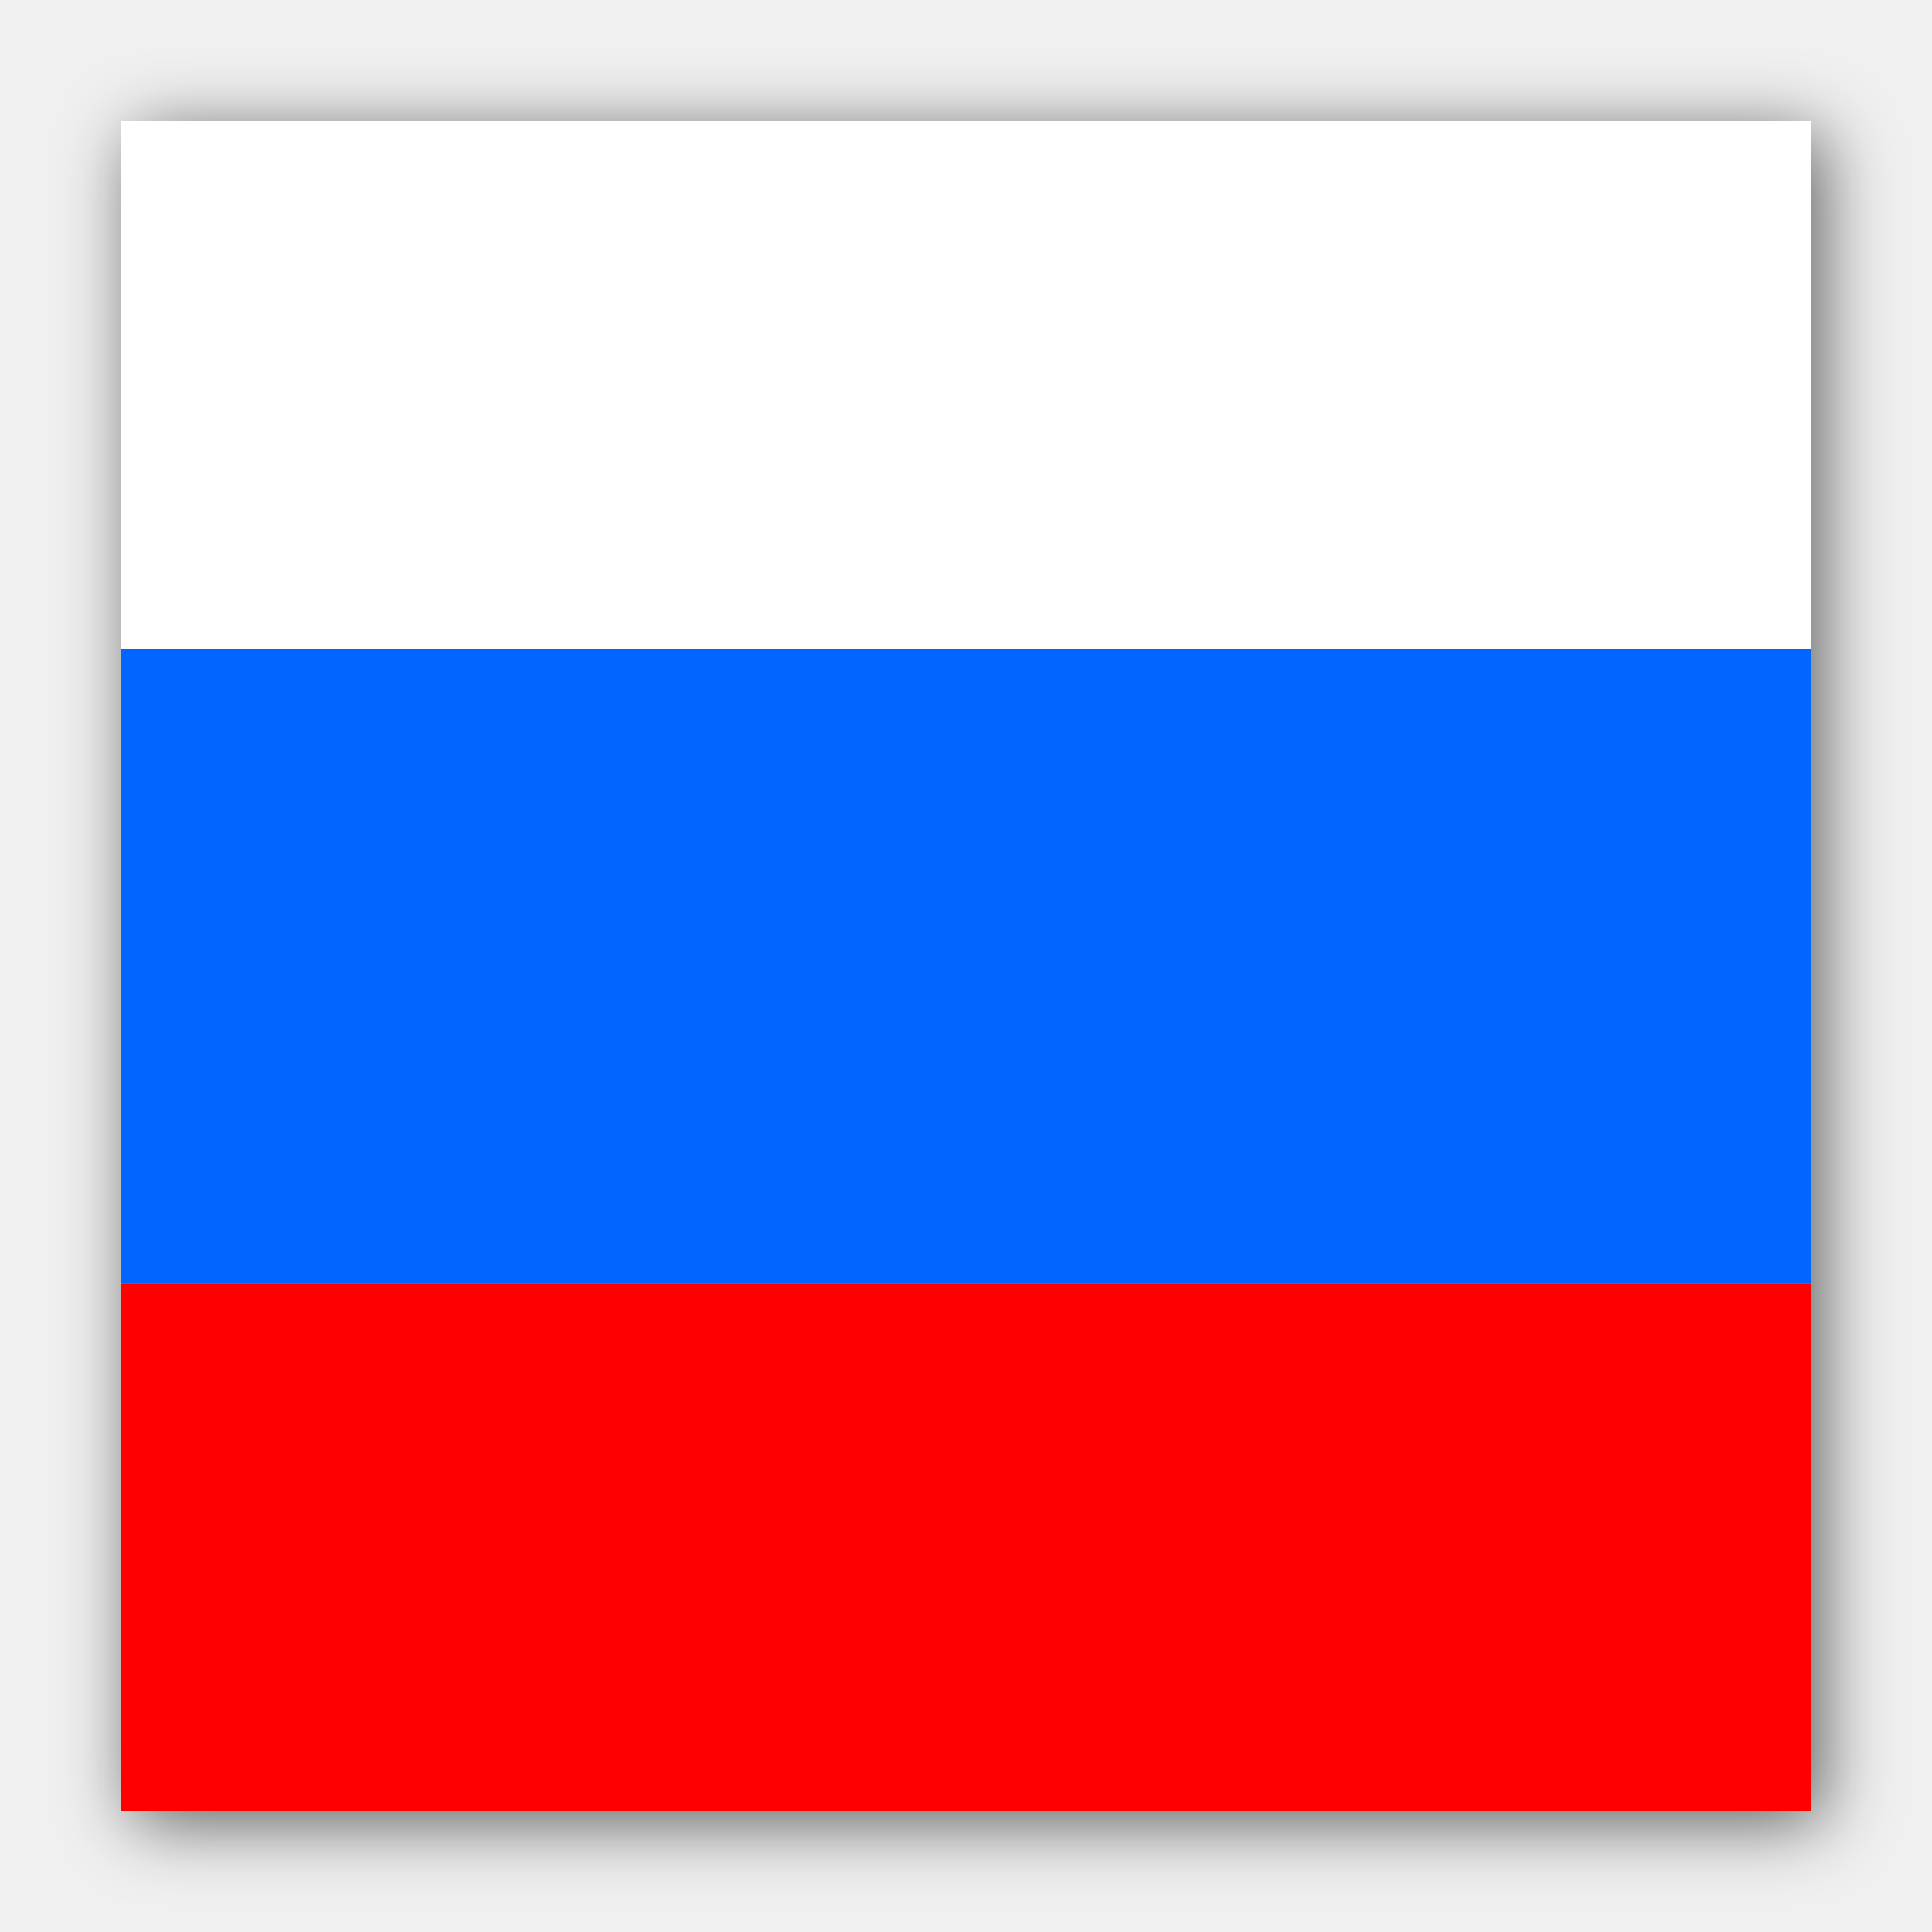
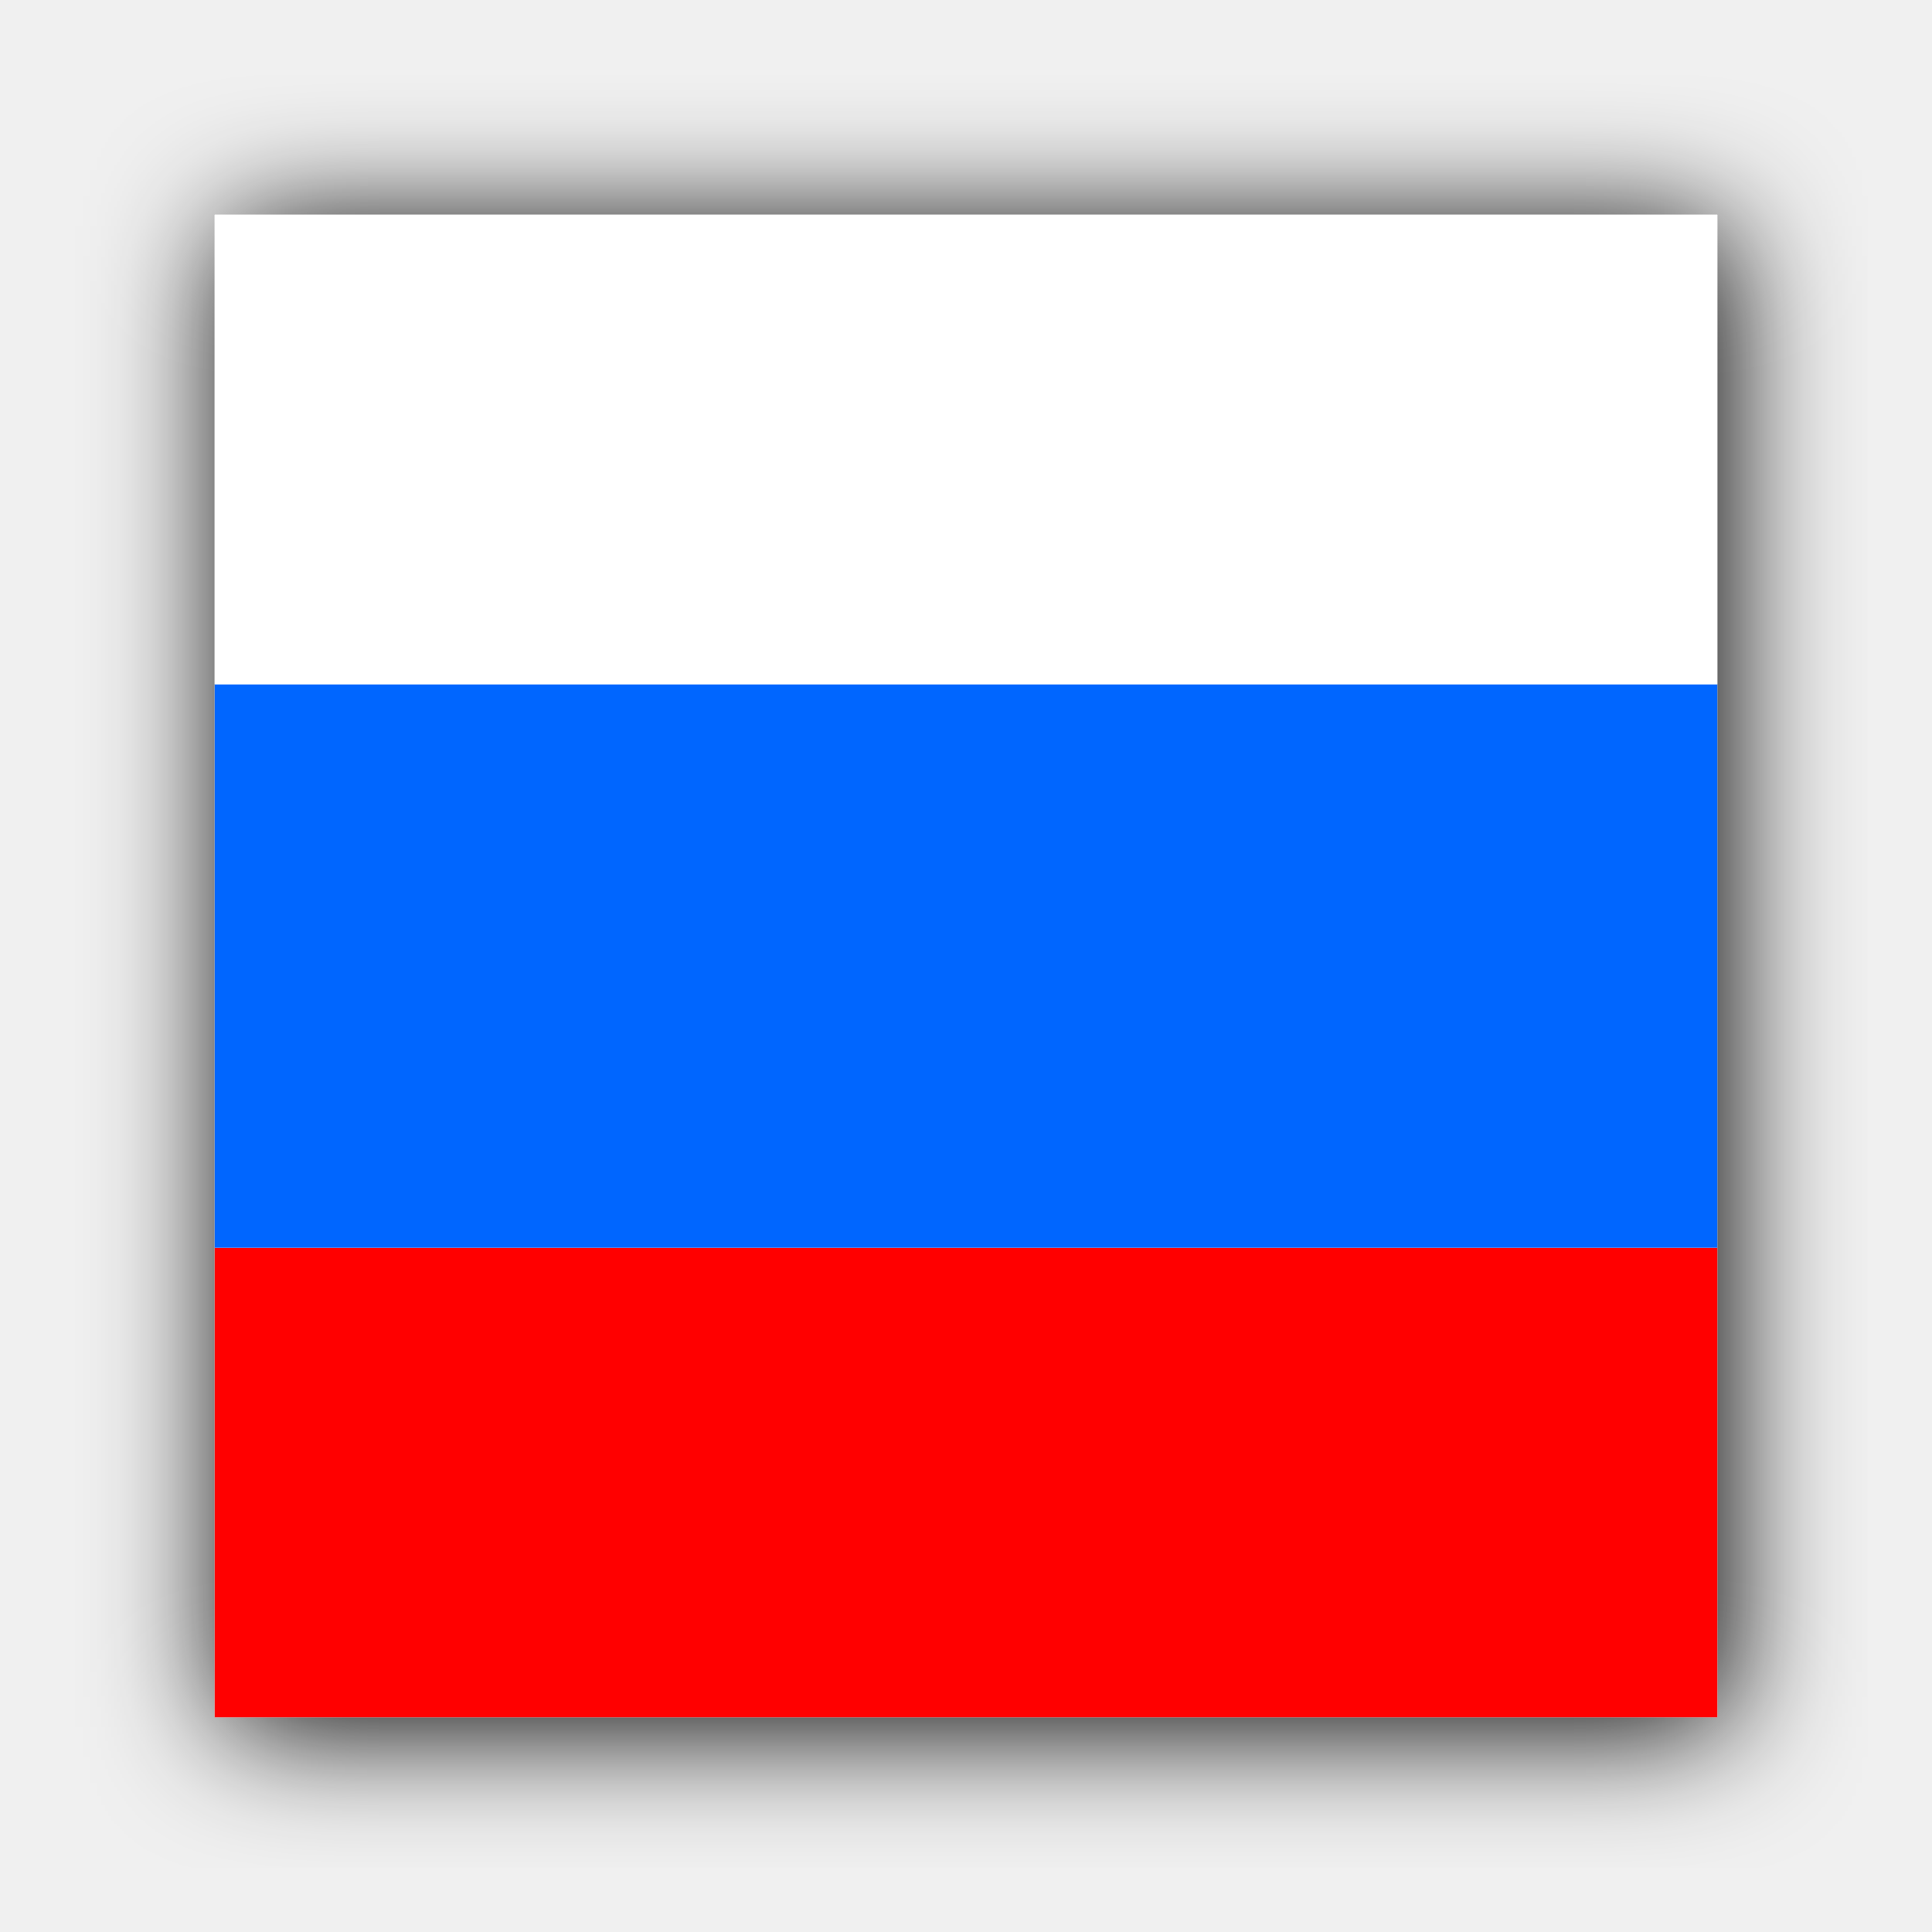
- <svg xmlns="http://www.w3.org/2000/svg" width="16" height="16" id="svg2" version="1.1">
+ <svg xmlns="http://www.w3.org/2000/svg" width="18" height="18" id="svg2" version="1.1">
  <defs id="defs4">
-     <filter style="color-interpolation-filters:sRGB;" id="filter3940">
-       <feFlood flood-opacity="0.6" flood-color="rgb(0,0,0)" result="flood" id="feFlood3942" />
+     <filter id="filter3940" color-interpolation-filters="sRGB">
+       <feFlood flood-opacity="1" flood-color="rgb(0,0,0)" result="flood" id="feFlood3942" />
      <feComposite in="flood" in2="SourceGraphic" operator="in" result="composite1" id="feComposite3944" />
-       <feGaussianBlur in="composite" stdDeviation="0.3" result="blur" id="feGaussianBlur3946" />
+       <feGaussianBlur stdDeviation="0.6" result="blur" id="feGaussianBlur3946" />
      <feOffset dx="0.1" dy="0.1" result="offset" id="feOffset3948" />
      <feComposite in="SourceGraphic" in2="offset" operator="over" result="composite2" id="feComposite3950" />
    </filter>
  </defs>
-   <g id="layer1" transform="translate(0,-1036.362)">
-     <rect style="fill:#ffffff;stroke:none;filter:url(#filter3940)" id="rect3770" width="14" height="14" x="1" y="1037.362" />
-     <g id="g3761" transform="matrix(0.875,0,0,0.875,1,130.5454)">
+   <g id="layer1" transform="translate(0,-1034.362)">
+     <rect style="fill:#ffffff;stroke:none;filter:url(#filter3940)" id="rect3770" width="14" height="14" x="2" y="1036.362" />
+     <g id="g3761" transform="matrix(0.875,0,0,0.875,2,129.5453)">
      <rect y="1047.362" x="0" height="5" width="16" id="rect2987" style="fill:#ff0000;fill-rule:evenodd;stroke:none" />
      <rect style="fill:#0066ff;fill-rule:evenodd;stroke:none" id="rect3757" width="16" height="6" x="0" y="1041.362" />
      <rect y="1036.362" x="0" height="5" width="16" id="rect3759" style="fill:#ffffff;fill-rule:evenodd;stroke:none" />
    </g>
  </g>
</svg>
